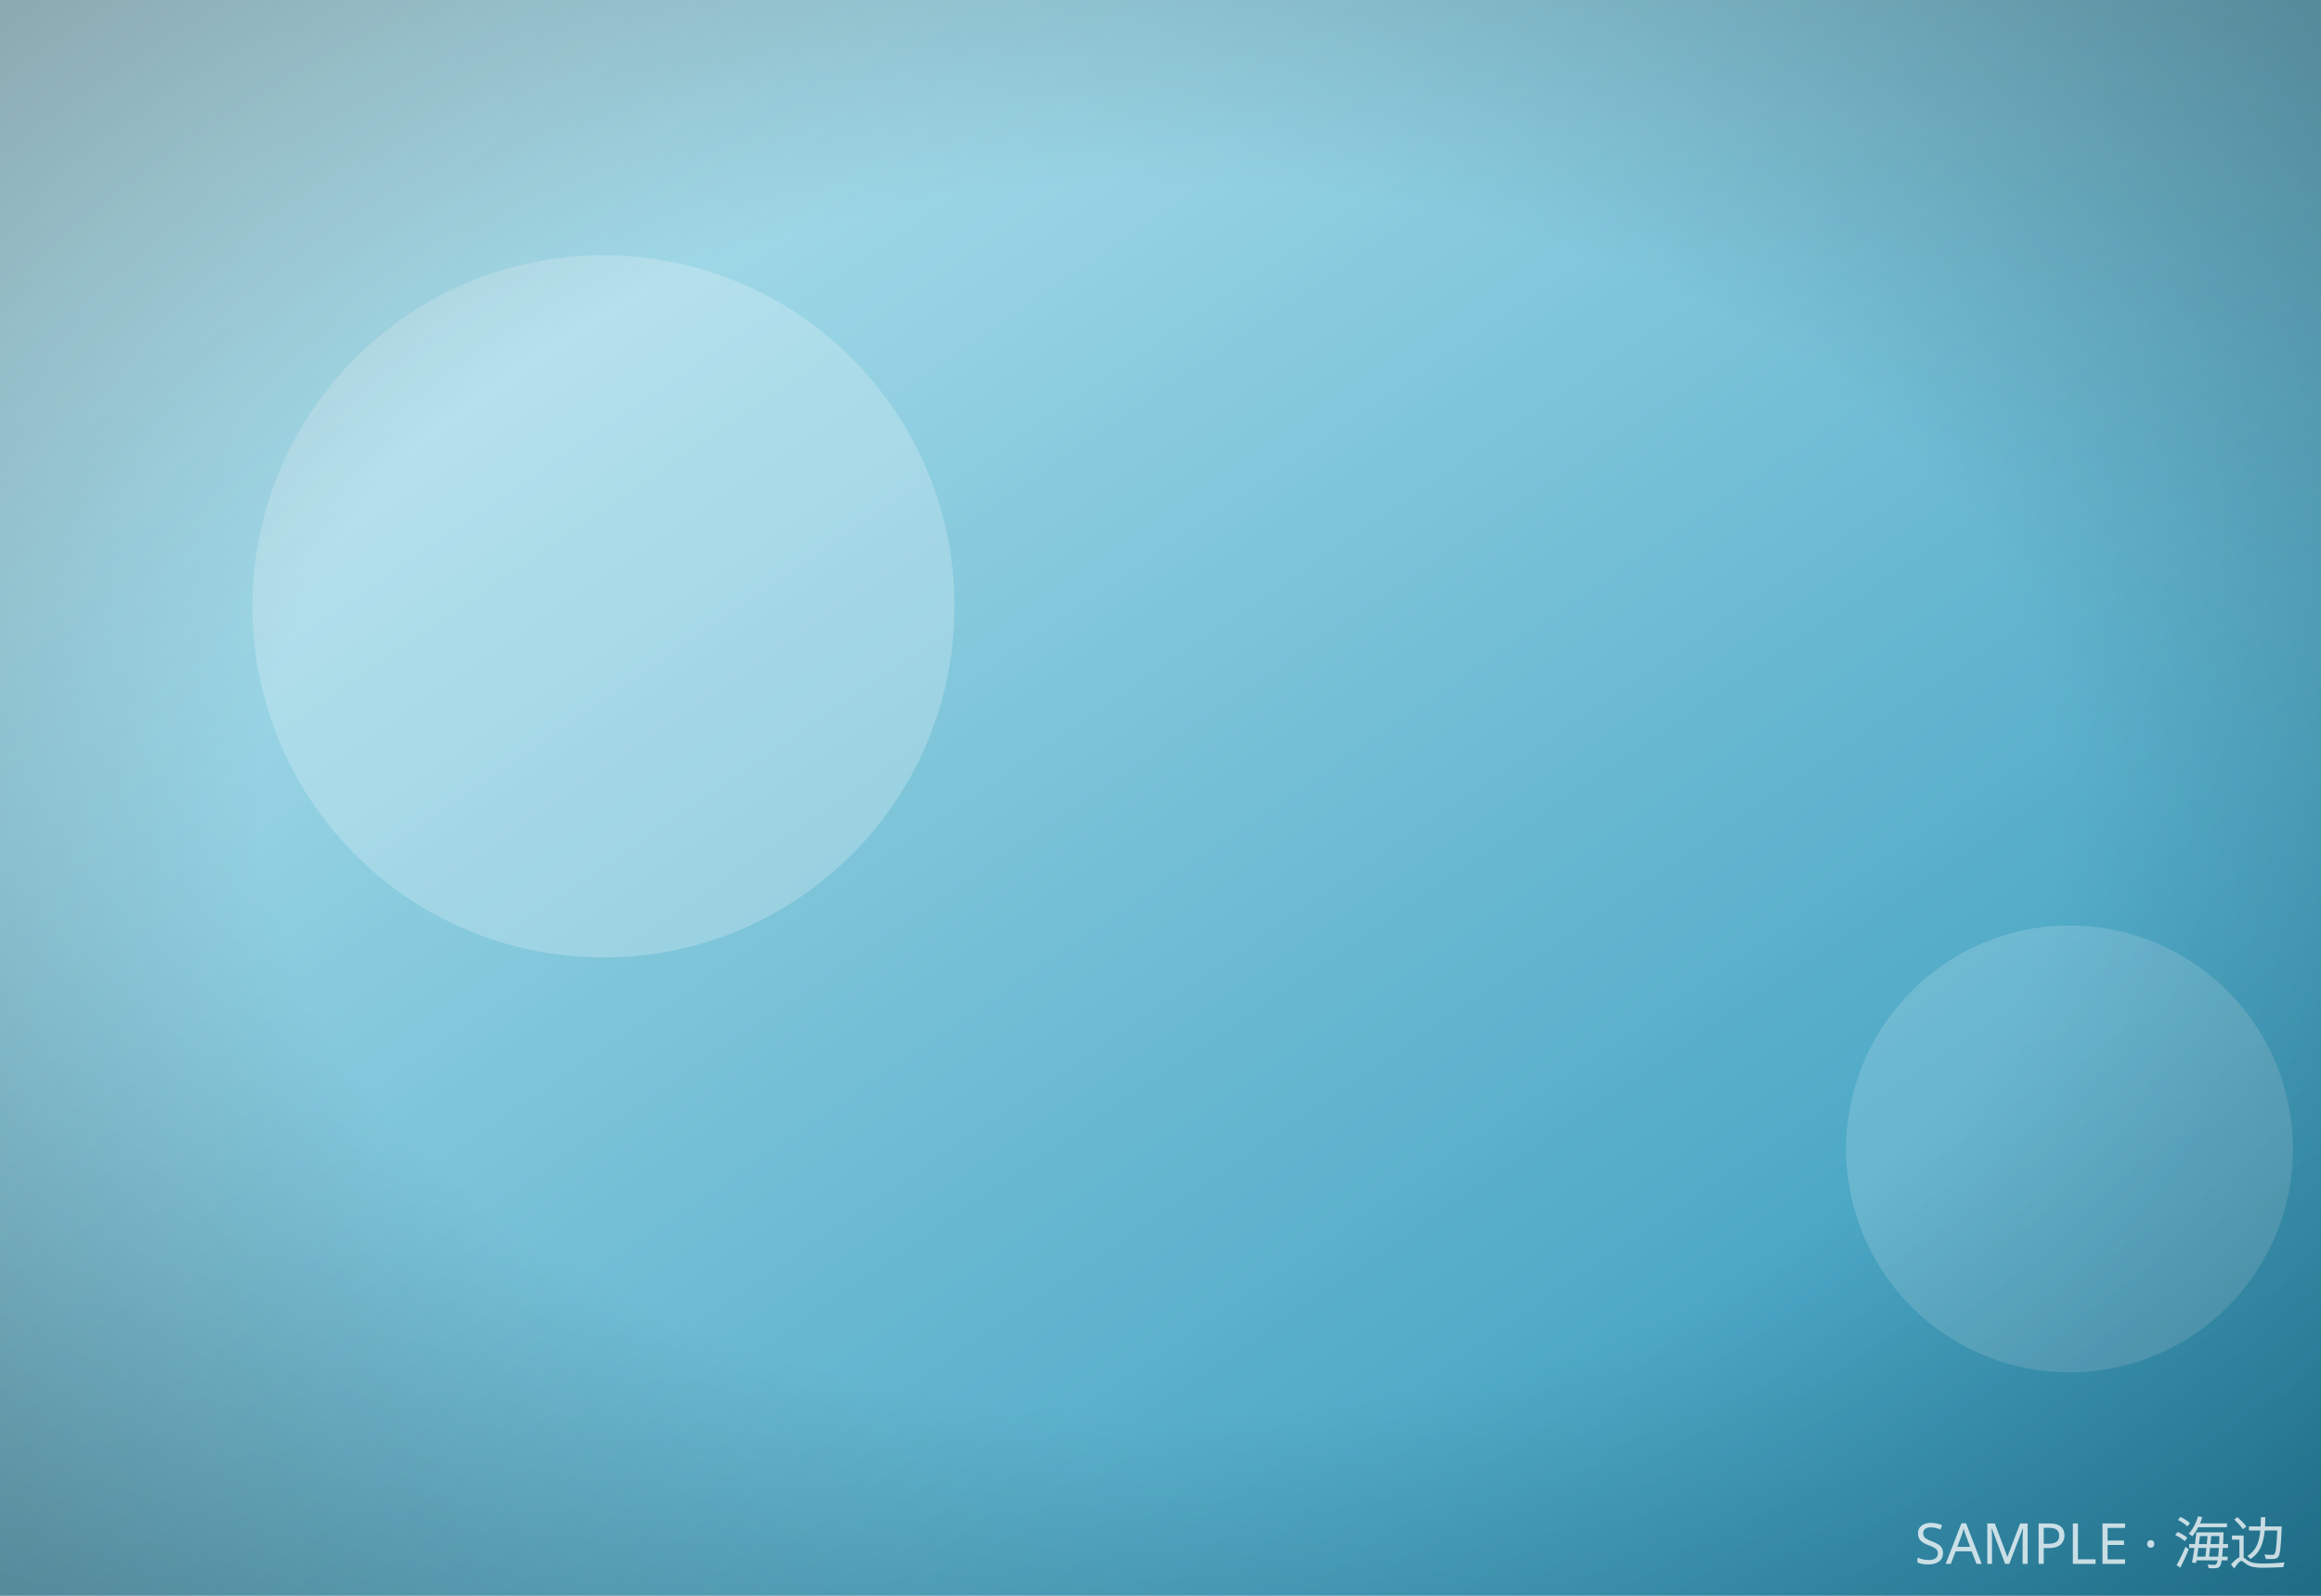
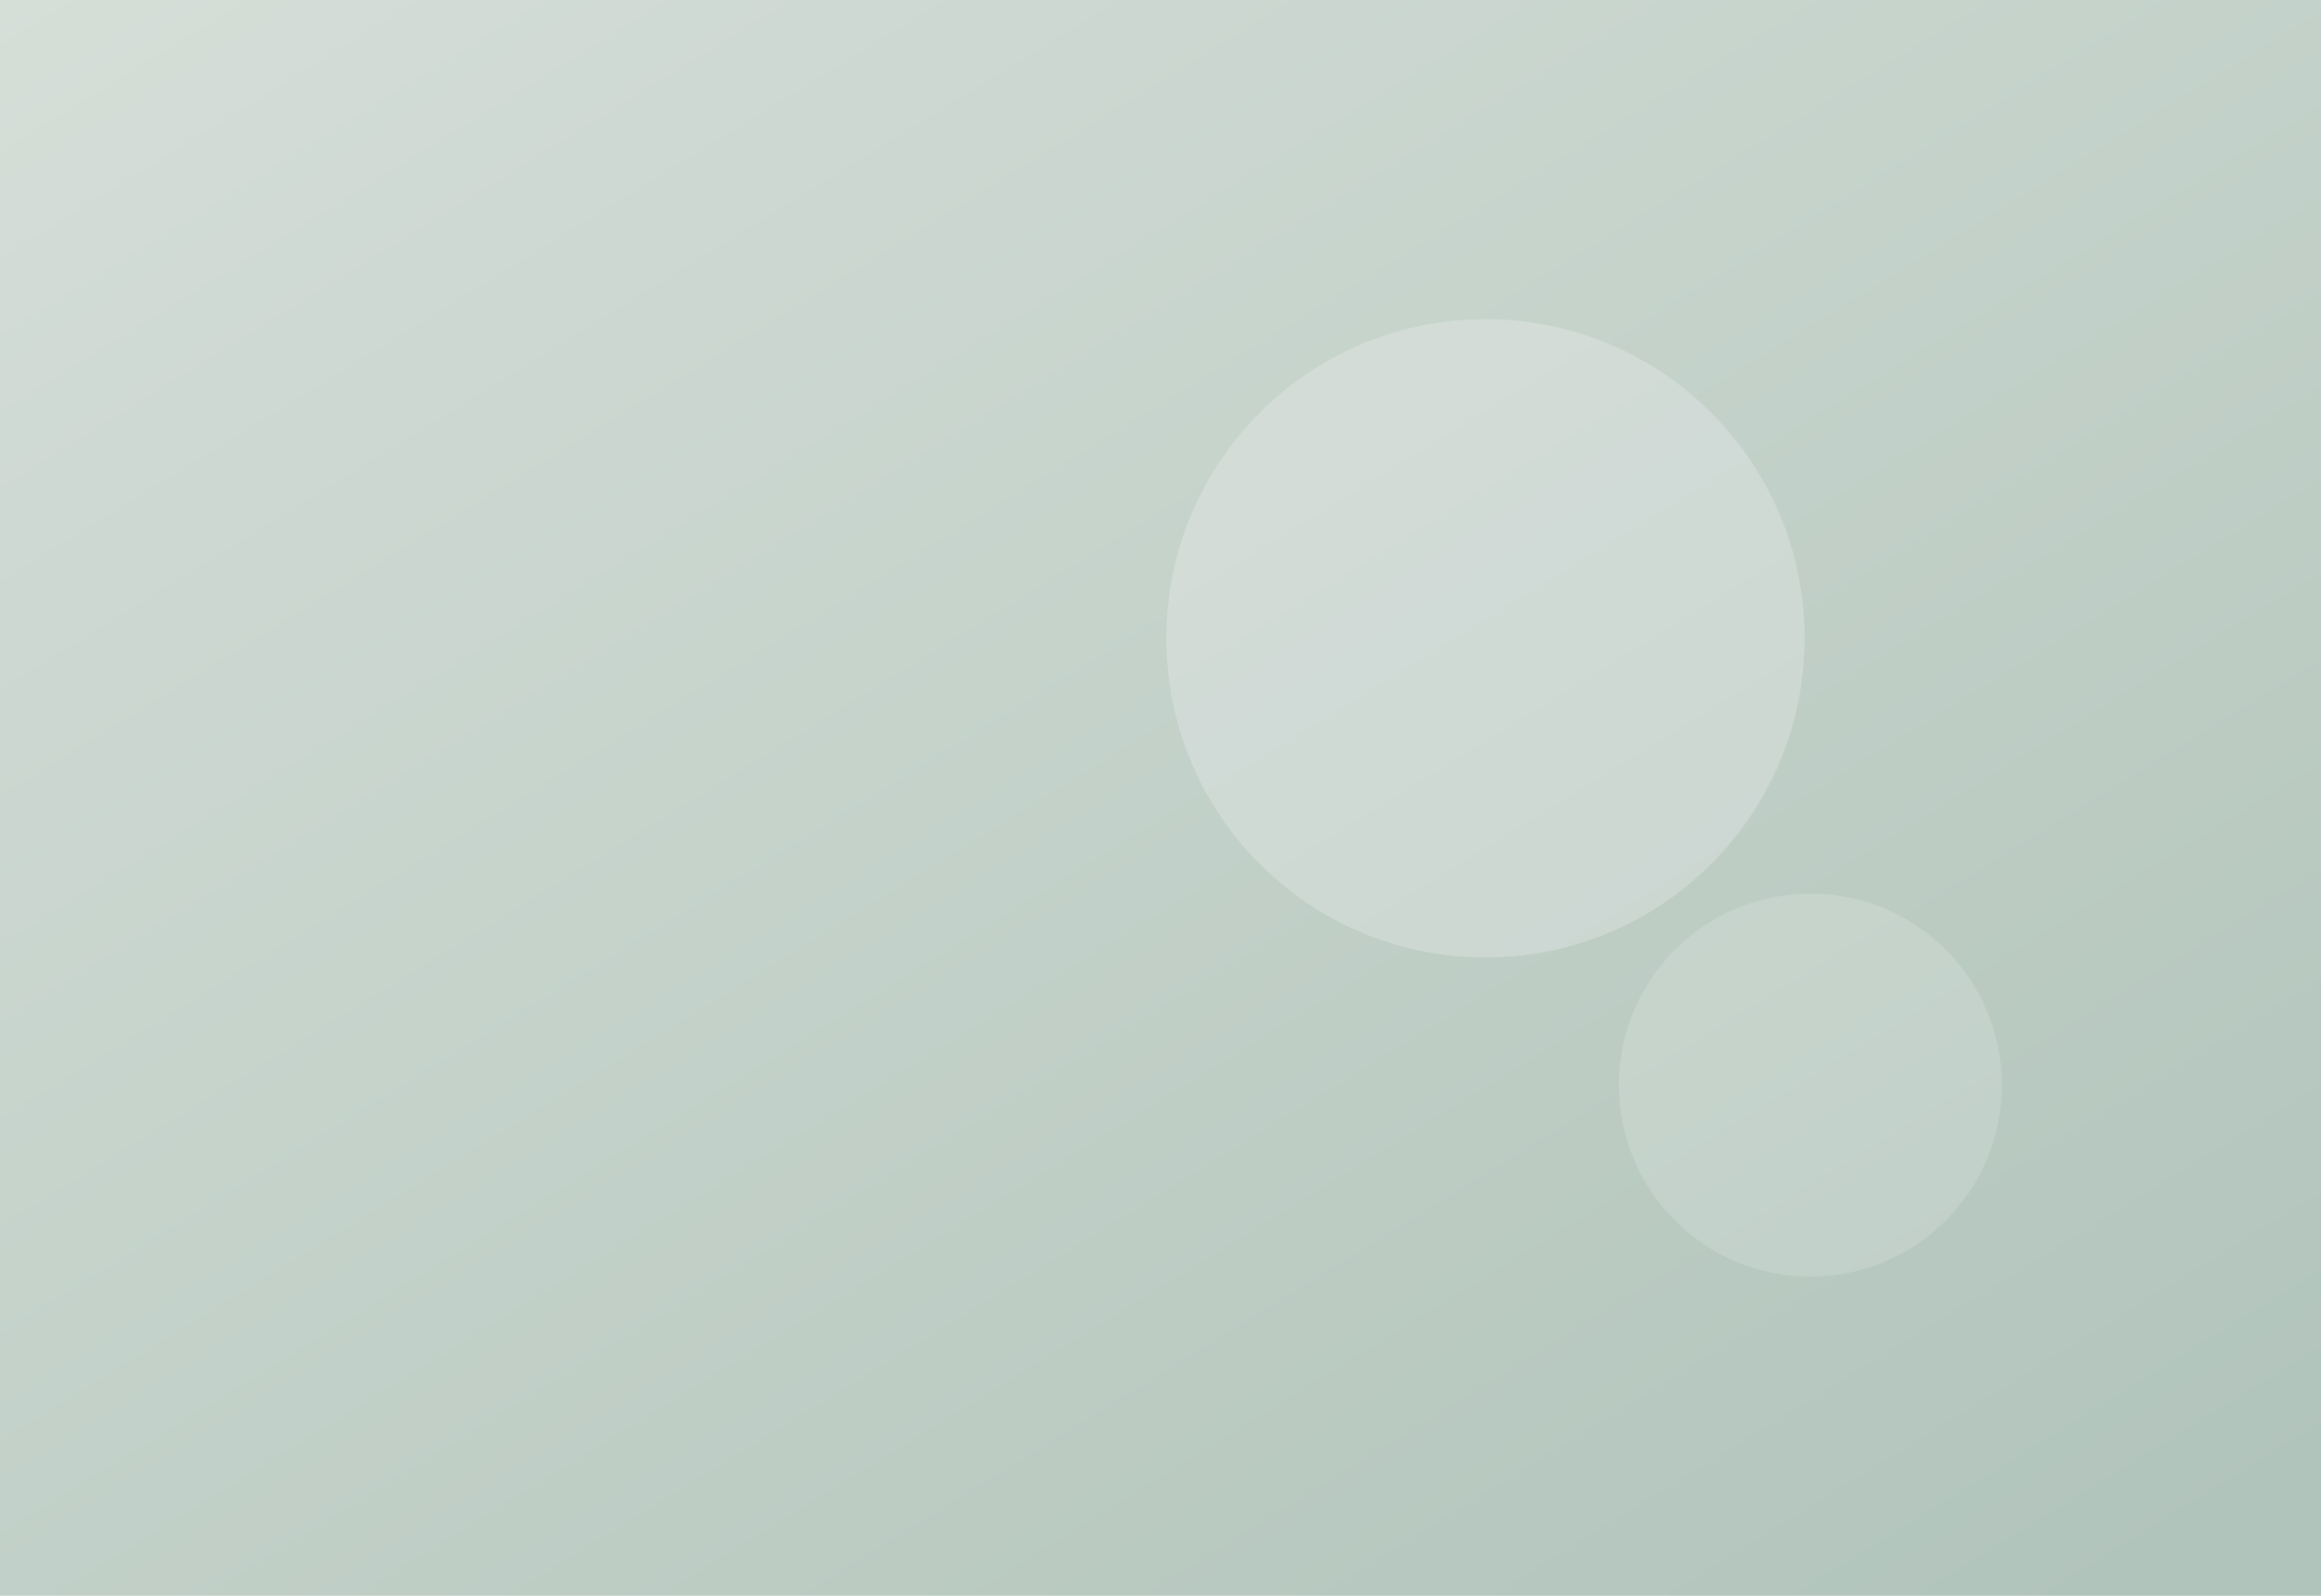
<svg xmlns="http://www.w3.org/2000/svg" width="1600" height="1100" viewBox="0 0 1600 1100">
  <defs>
-     <linearGradient id="g" x1="0" y1="0" x2="1" y2="1">
-       <stop offset="0%" stop-color="#c2ecf5" />
-       <stop offset="100%" stop-color="#2a94b8" />
+     <linearGradient id="g" x1="0" y1="0" x2="0.9" y2="1">
+       <stop offset="0%" stop-color="#dfe8e2" />
+       <stop offset="100%" stop-color="#b9cdc3" />
    </linearGradient>
-     <radialGradient id="v" cx="50%" cy="50%" r="70%">
-       <stop offset="55%" stop-color="rgba(0,0,0,0)" />
-       <stop offset="100%" stop-color="rgba(0,0,0,0.28)" />
-     </radialGradient>
  </defs>
  <rect width="1600" height="1100" fill="url(#g)" />
-   <circle cx="416" cy="418" r="242" fill="rgba(255,255,255,0.22)" />
-   <circle cx="1426.667" cy="792" r="154" fill="rgba(255,255,255,0.16)" />
-   <rect width="1600" height="1100" fill="url(#v)" />
-   <text x="1576" y="1078" text-anchor="end" font-family="system-ui, sans-serif" font-size="39" fill="rgba(255,255,255,0.75)">SAMPLE · 海边</text>
+   <circle cx="1024" cy="440" r="220" fill="rgba(255,255,255,0.28)" />
+   <circle cx="1248" cy="748" r="132" fill="rgba(255,255,255,0.18)" />
+   <rect width="1600" height="1100" fill="rgba(20,30,25,0.05)" />
</svg>
